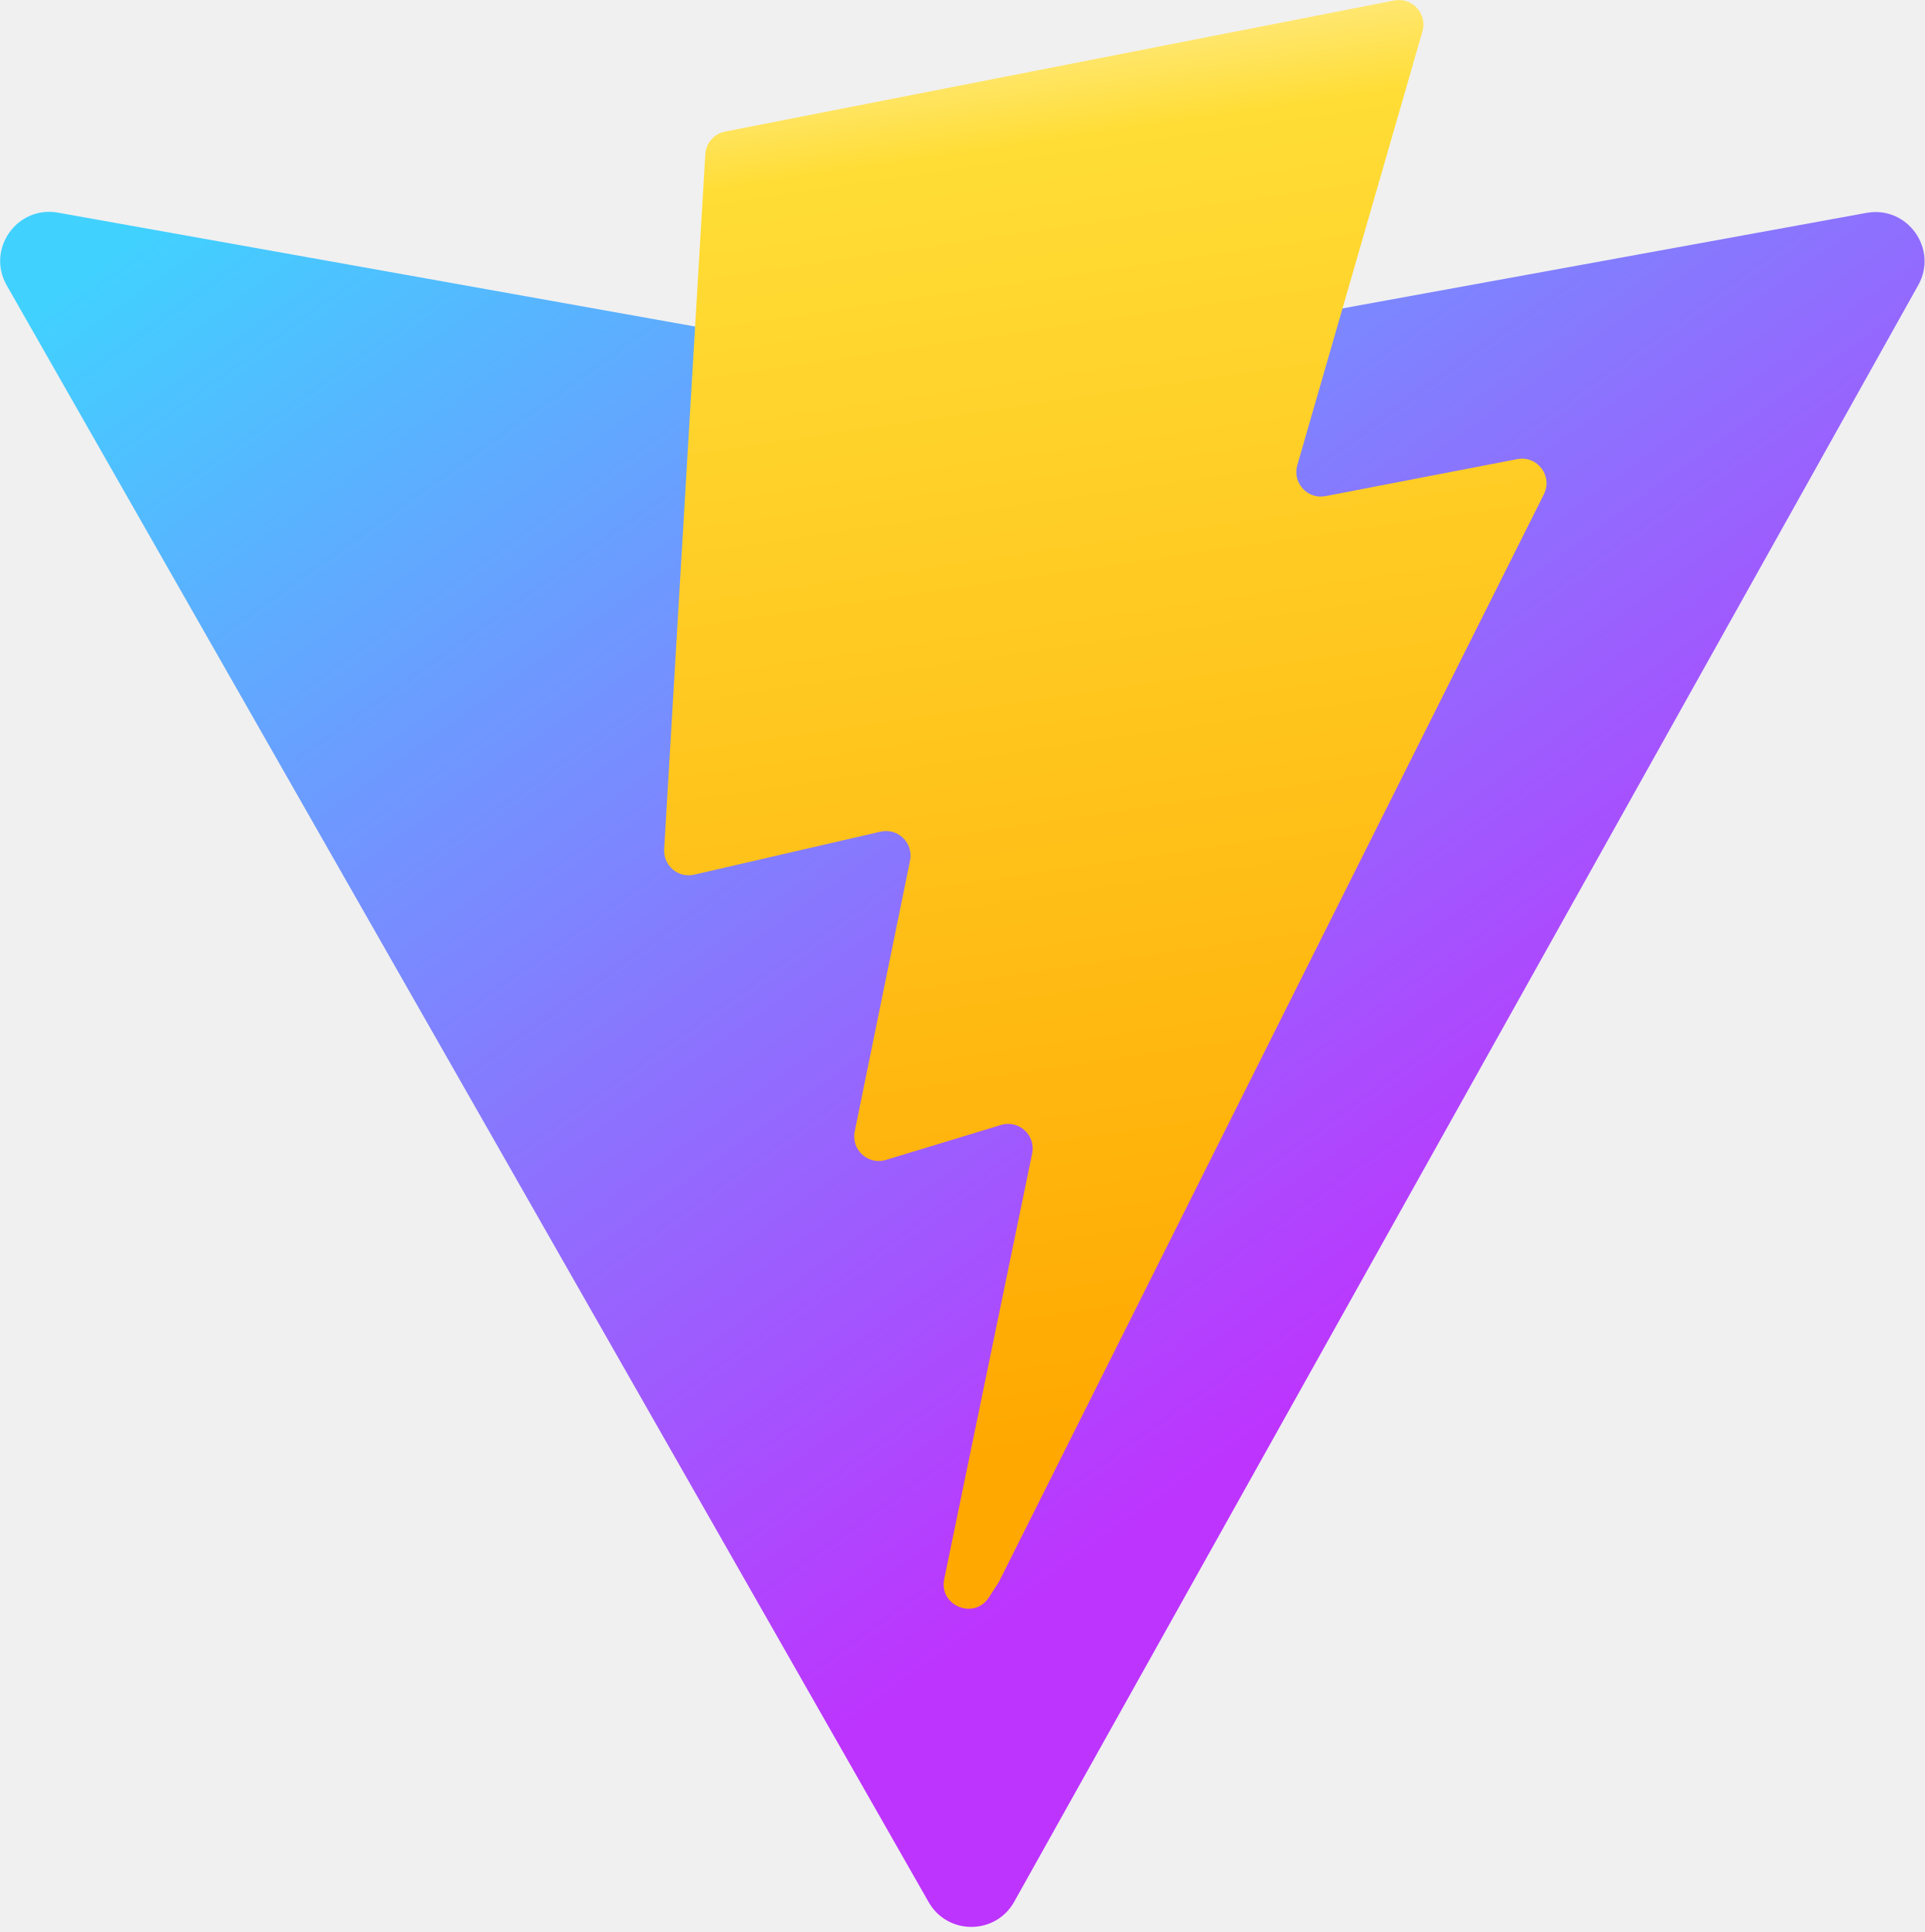
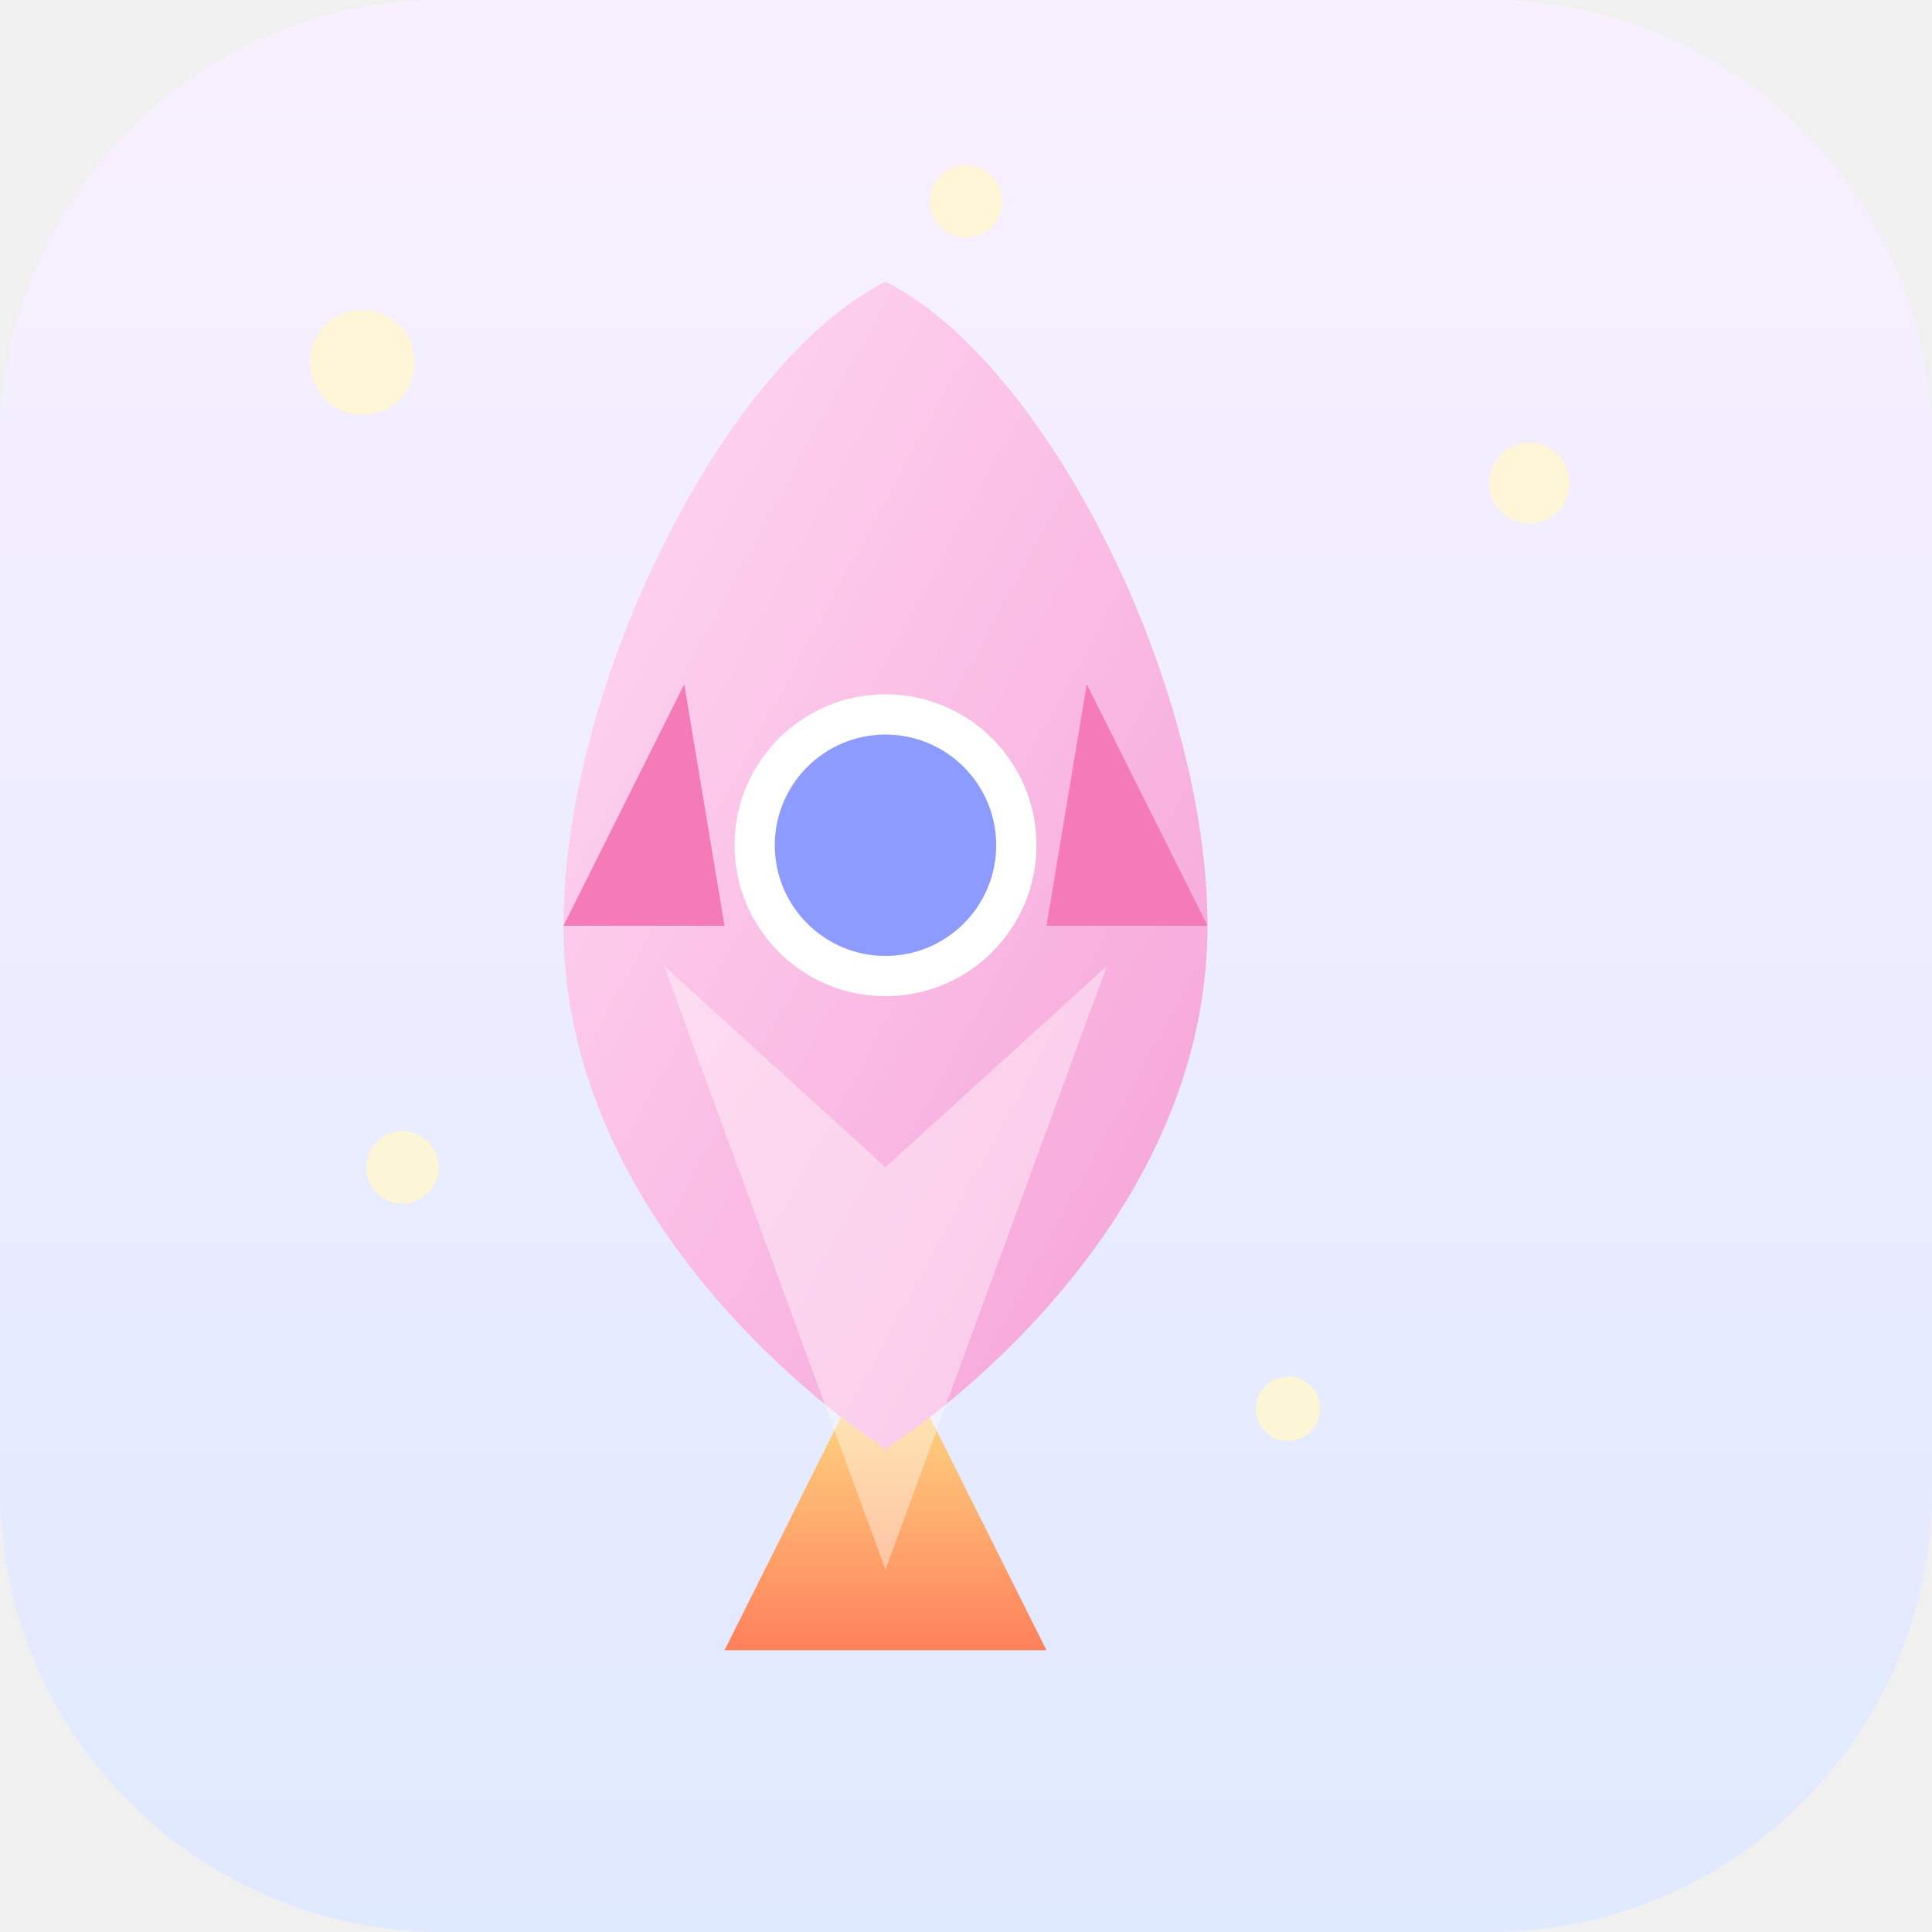
- <svg xmlns="http://www.w3.org/2000/svg" aria-hidden="true" role="img" class="iconify iconify--logos" width="31.88" height="32" preserveAspectRatio="xMidYMid meet" viewBox="0 0 256 257">
+ <svg xmlns="http://www.w3.org/2000/svg" width="96" height="96" viewBox="0 0 96 96">
  <defs>
-     <linearGradient id="IconifyId1813088fe1fbc01fb466" x1="-.828%" x2="57.636%" y1="7.652%" y2="78.411%">
-       <stop offset="0%" stop-color="#41D1FF" />
-       <stop offset="100%" stop-color="#BD34FE" />
+     <linearGradient id="sky" x1="0%" y1="0%" x2="0%" y2="100%">
+       <stop offset="0%" stop-color="#f9f0ff" />
+       <stop offset="100%" stop-color="#dfe9ff" />
    </linearGradient>
-     <linearGradient id="IconifyId1813088fe1fbc01fb467" x1="43.376%" x2="50.316%" y1="2.242%" y2="89.03%">
-       <stop offset="0%" stop-color="#FFEA83" />
-       <stop offset="8.333%" stop-color="#FFDD35" />
-       <stop offset="100%" stop-color="#FFA800" />
+     <linearGradient id="rocket-body" x1="0%" y1="0%" x2="100%" y2="100%">
+       <stop offset="0%" stop-color="#ffdbf3" />
+       <stop offset="100%" stop-color="#f5a0d7" />
+     </linearGradient>
+     <linearGradient id="flame" x1="0%" y1="0%" x2="0%" y2="100%">
+       <stop offset="0%" stop-color="#ffef85" />
+       <stop offset="100%" stop-color="#ff7b54" />
    </linearGradient>
  </defs>
-   <path fill="url(#IconifyId1813088fe1fbc01fb466)" d="M255.153 37.938L134.897 252.976c-2.483 4.44-8.862 4.466-11.382.048L.875 37.958c-2.746-4.814 1.371-10.646 6.827-9.67l120.385 21.517a6.537 6.537 0 0 0 2.322-.004l117.867-21.483c5.438-.991 9.574 4.796 6.877 9.62Z" />
-   <path fill="url(#IconifyId1813088fe1fbc01fb467)" d="M185.432.063L96.44 17.501a3.268 3.268 0 0 0-2.634 3.014l-5.474 92.456a3.268 3.268 0 0 0 3.997 3.378l24.777-5.718c2.318-.535 4.413 1.507 3.936 3.838l-7.361 36.047c-.495 2.426 1.782 4.5 4.151 3.78l15.304-4.649c2.372-.72 4.652 1.36 4.15 3.788l-11.698 56.621c-.732 3.542 3.979 5.473 5.943 2.437l1.313-2.028l72.516-144.72c1.215-2.423-.88-5.186-3.54-4.672l-25.505 4.922c-2.396.462-4.435-1.77-3.759-4.114l16.646-57.705c.677-2.35-1.37-4.583-3.769-4.113Z" />
+   <rect width="96" height="96" rx="22" fill="url(#sky)" />
+   <g fill="#fff7d1" opacity="0.9">
+     <circle cx="18" cy="18" r="2.6" />
+     <circle cx="48" cy="10" r="1.8" />
+     <circle cx="76" cy="24" r="2" />
+     <circle cx="20" cy="58" r="1.8" />
+     <circle cx="64" cy="70" r="1.6" />
+   </g>
+   <g transform="translate(28 14)">
+     <path d="M16 52 L24 68 L8 68 Z" fill="url(#flame)" opacity="0.95" />
+     <path d="M16 0 C24 4 32 20 32 32 C32 48 16 58 16 58 C16 58 0 48 0 32 C0 20 8 4 16 0 Z" fill="url(#rocket-body)" />
+     <circle cx="16" cy="28" r="6.5" fill="#8d9bff" stroke="#ffffff" stroke-width="2" />
+     <path d="M5 34 L16 44 L27 34 L16 64 Z" fill="rgba(255,255,255,0.4)" />
+     <path d="M6 20 L0 32 L8 32 Z" fill="#f47ab8" />
+     <path d="M26 20 L32 32 L24 32 Z" fill="#f47ab8" />
+   </g>
</svg>
